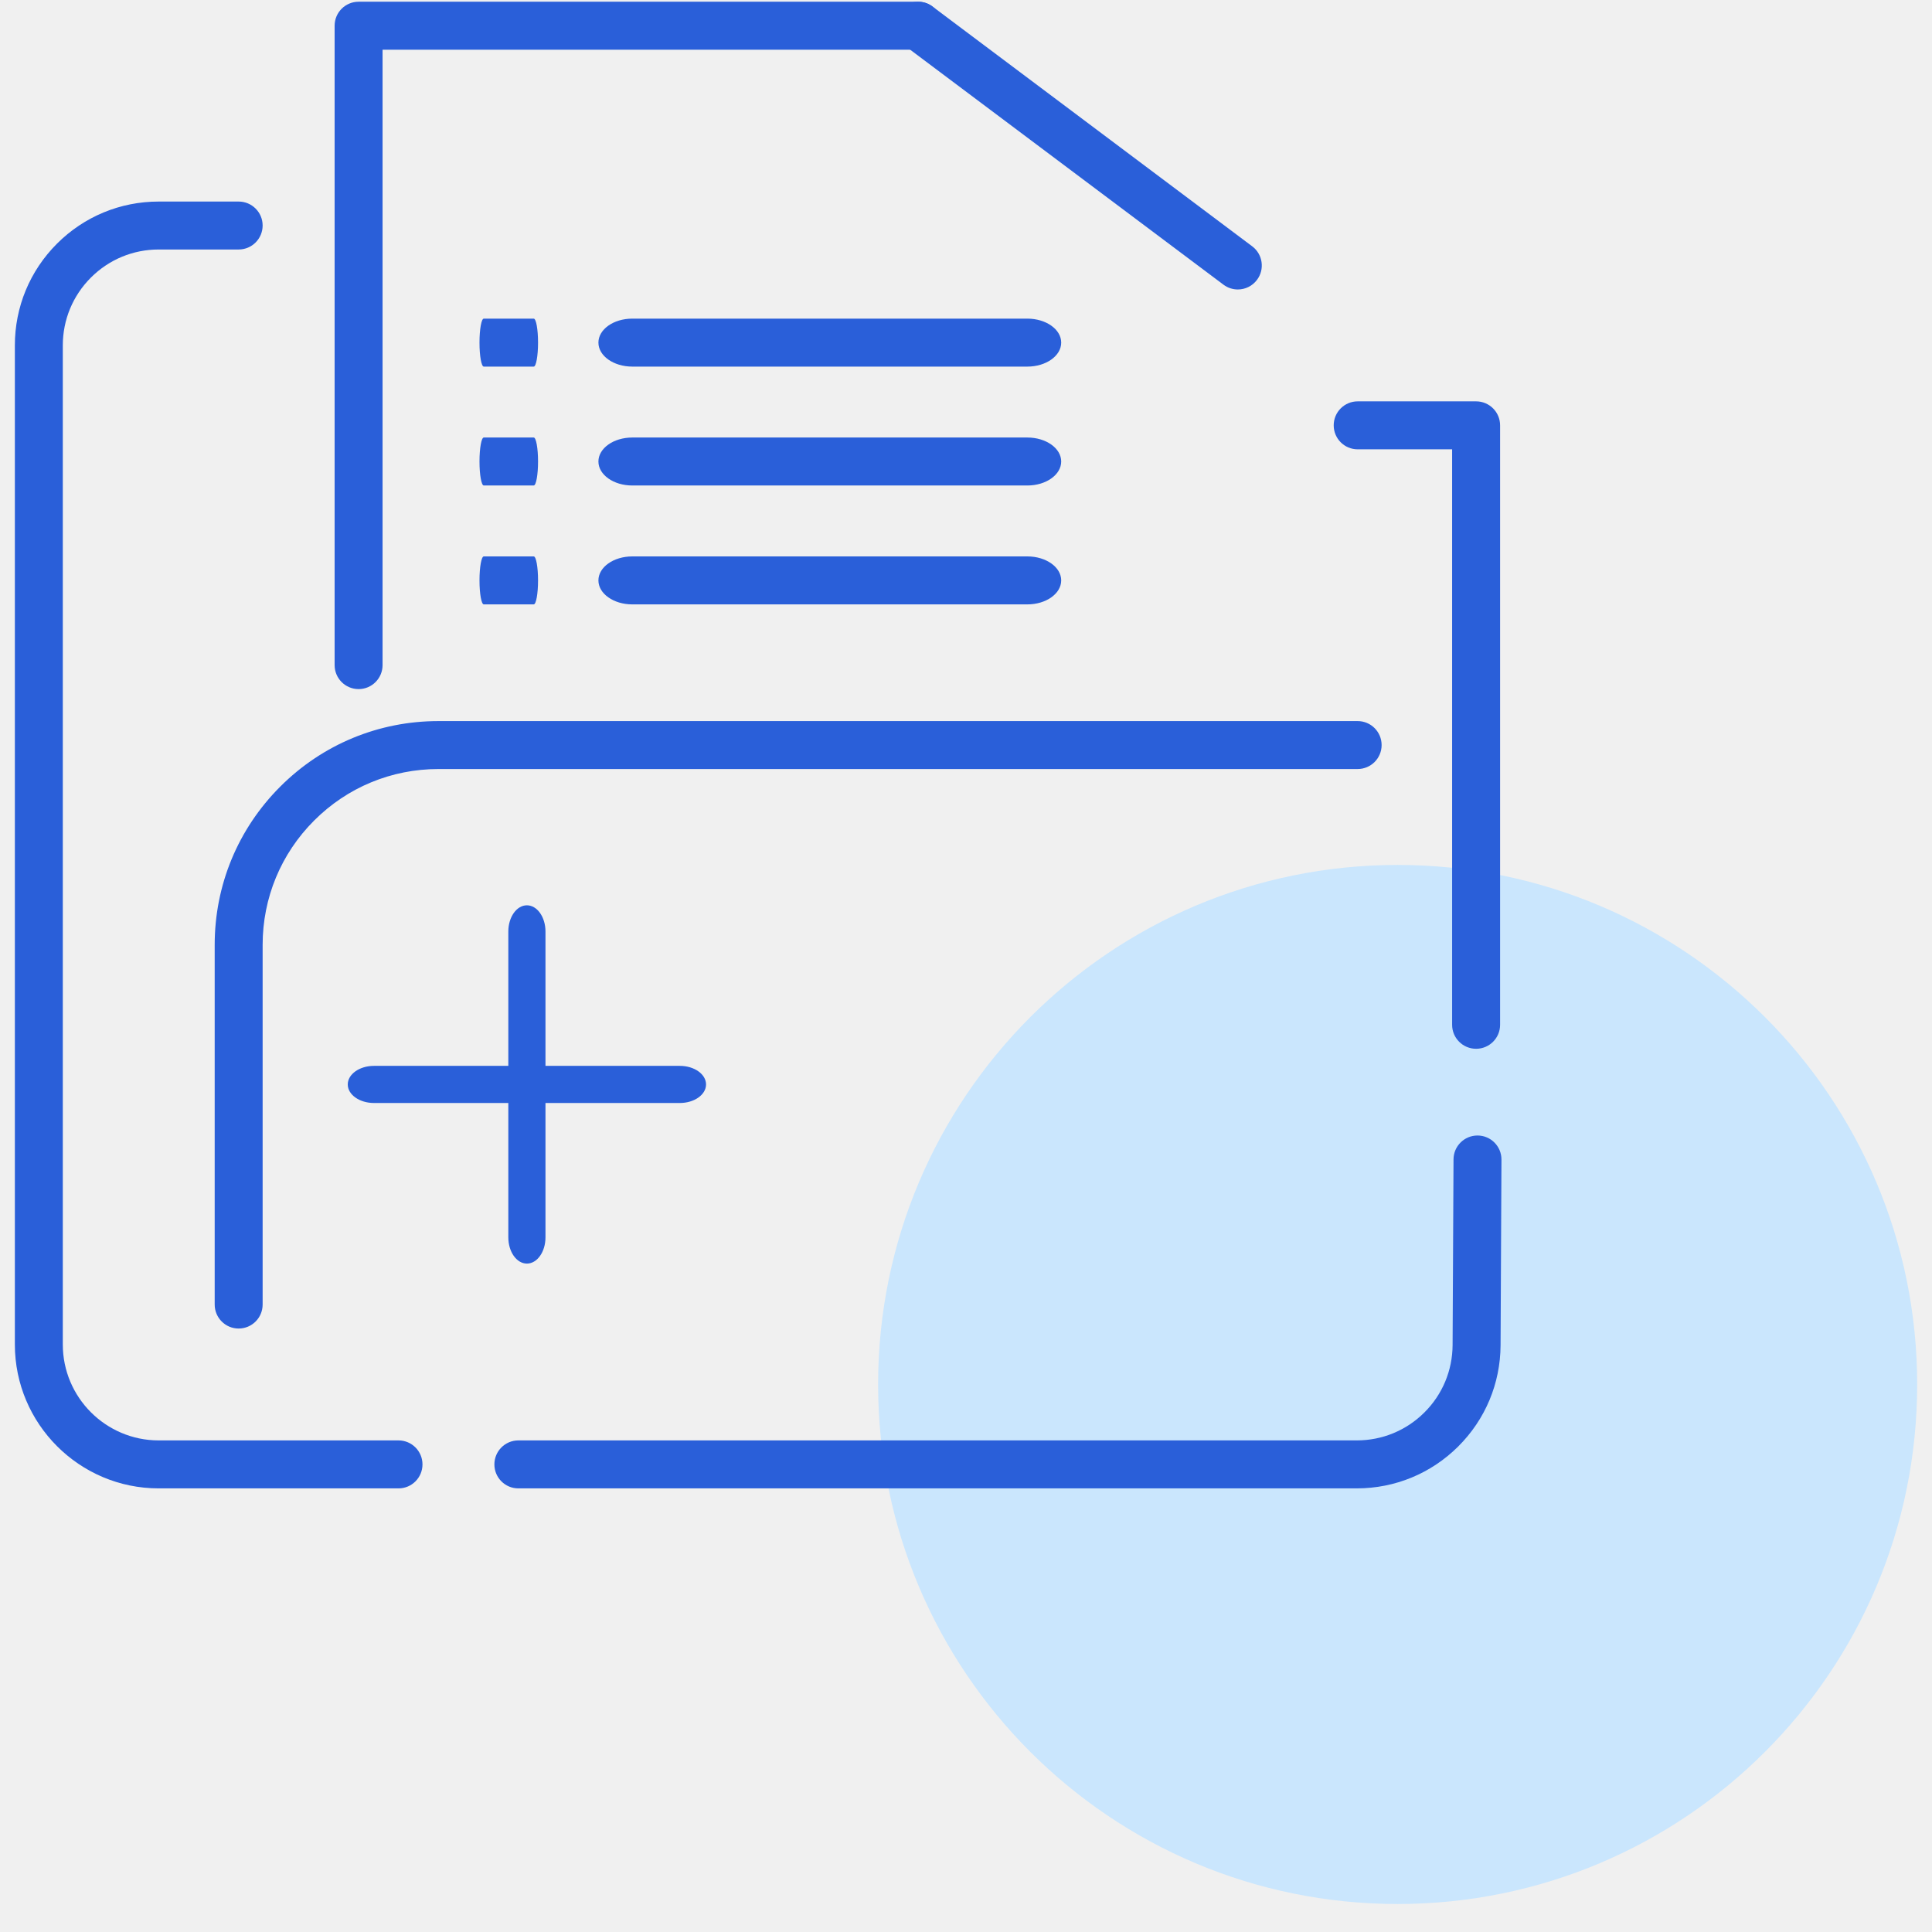
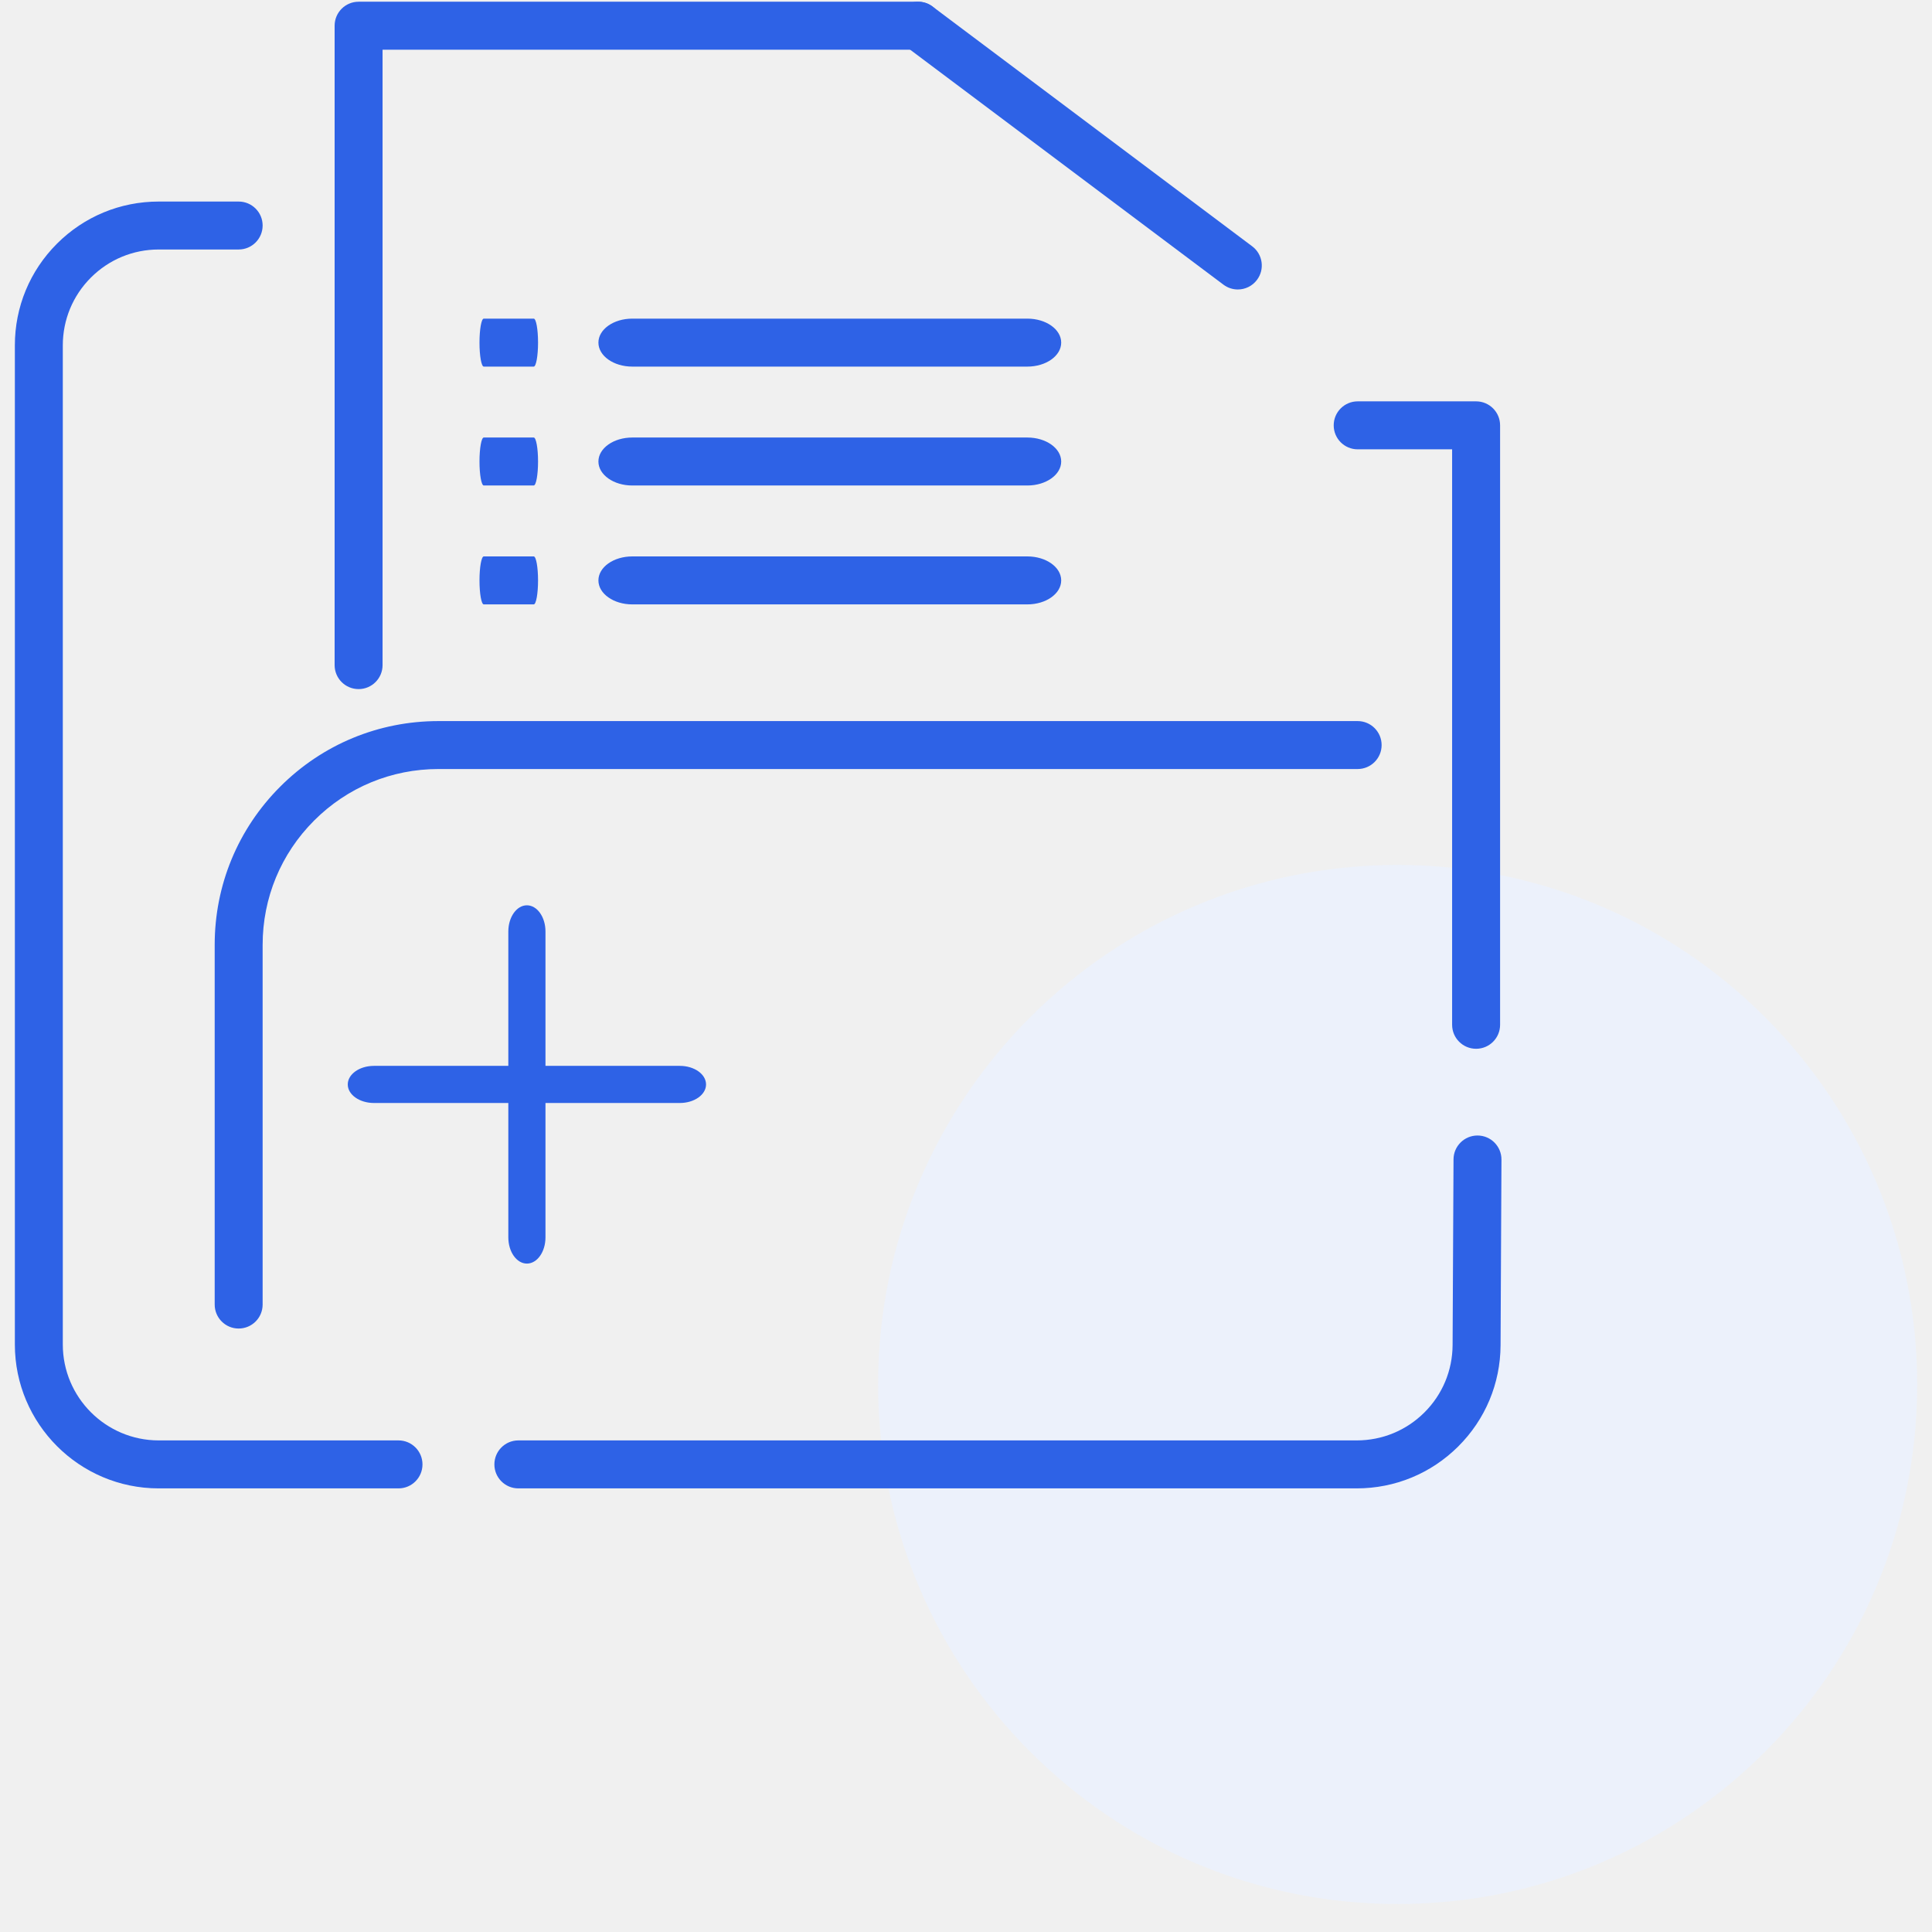
<svg xmlns="http://www.w3.org/2000/svg" width="65" height="65" viewBox="0 0 65 65" fill="none">
  <g id="Layer_1" clip-path="url(#clip0_5893_23938)">
-     <path id="Vector" d="M47.022 64.058C56.675 64.058 64.501 56.233 64.501 46.579C64.501 36.926 56.675 29.1 47.022 29.1C37.369 29.1 29.543 36.926 29.543 46.579C29.543 56.233 37.369 64.058 47.022 64.058Z" fill="#CAE6FD" />
+     <path id="Vector" d="M47.022 64.058C56.675 64.058 64.501 56.233 64.501 46.579C64.501 36.926 56.675 29.1 47.022 29.1C37.369 29.1 29.543 36.926 29.543 46.579C29.543 56.233 37.369 64.058 47.022 64.058Z" fill="#ECF1FB" />
    <g id="Group">
      <g id="Group_2">
        <g id="Group 91">
-           <path id="Vector_2" d="M20.133 11.527C20.133 11.081 20.643 10.72 21.273 10.72L34.564 10.72C35.193 10.72 35.703 11.081 35.703 11.527C35.703 11.973 35.193 12.334 34.564 12.334L21.273 12.334C20.643 12.334 20.133 11.973 20.133 11.527Z" fill="#2A5FD9" />
-           <path id="Vector_3" d="M20.133 15.527C20.133 15.081 20.643 14.72 21.273 14.72L34.564 14.72C35.193 14.72 35.703 15.081 35.703 15.527C35.703 15.973 35.193 16.334 34.564 16.334L21.273 16.334C20.643 16.334 20.133 15.973 20.133 15.527Z" fill="#2A5FD9" />
-           <path id="Vector_4" d="M20.133 19.527C20.133 19.081 20.643 18.72 21.273 18.72L34.564 18.72C35.193 18.72 35.703 19.081 35.703 19.527C35.703 19.973 35.193 20.334 34.564 20.334L21.273 20.334C20.643 20.334 20.133 19.973 20.133 19.527Z" fill="#2A5FD9" />
+           <path id="Vector_2" d="M20.133 11.527C20.133 11.081 20.643 10.72 21.273 10.72L34.564 10.72C35.193 10.72 35.703 11.081 35.703 11.527C35.703 11.973 35.193 12.334 34.564 12.334L21.273 12.334C20.643 12.334 20.133 11.973 20.133 11.527Z" fill="#2E62E6" />
+           <path id="Vector_3" d="M20.133 15.527C20.133 15.081 20.643 14.72 21.273 14.72L34.564 14.72C35.193 14.72 35.703 15.081 35.703 15.527C35.703 15.973 35.193 16.334 34.564 16.334L21.273 16.334C20.643 16.334 20.133 15.973 20.133 15.527Z" fill="#2E62E6" />
+           <path id="Vector_4" d="M20.133 19.527C20.133 19.081 20.643 18.72 21.273 18.72L34.564 18.72C35.193 18.72 35.703 19.081 35.703 19.527C35.703 19.973 35.193 20.334 34.564 20.334L21.273 20.334C20.643 20.334 20.133 19.973 20.133 19.527Z" fill="#2E62E6" />
        </g>
        <g id="Group 91_2">
-           <path id="Vector_5" d="M16.132 11.527C16.132 11.081 16.196 10.72 16.276 10.72L17.957 10.72C18.037 10.72 18.102 11.081 18.102 11.527C18.102 11.973 18.037 12.334 17.957 12.334L16.276 12.334C16.196 12.334 16.132 11.973 16.132 11.527Z" fill="#2A5FD9" />
-           <path id="Vector_6" d="M16.132 15.527C16.132 15.081 16.196 14.72 16.276 14.72L17.957 14.72C18.037 14.72 18.102 15.081 18.102 15.527C18.102 15.973 18.037 16.334 17.957 16.334L16.276 16.334C16.196 16.334 16.132 15.973 16.132 15.527Z" fill="#2A5FD9" />
-           <path id="Vector_7" d="M16.132 19.527C16.132 19.081 16.196 18.72 16.276 18.72L17.957 18.72C18.037 18.72 18.102 19.081 18.102 19.527C18.102 19.973 18.037 20.334 17.957 20.334L16.276 20.334C16.196 20.334 16.132 19.973 16.132 19.527Z" fill="#2A5FD9" />
+           <path id="Vector_5" d="M16.132 11.527C16.132 11.081 16.196 10.72 16.276 10.72L17.957 10.72C18.037 10.72 18.102 11.081 18.102 11.527C18.102 11.973 18.037 12.334 17.957 12.334L16.276 12.334C16.196 12.334 16.132 11.973 16.132 11.527Z" fill="#2E62E6" />
+           <path id="Vector_6" d="M16.132 15.527C16.132 15.081 16.196 14.72 16.276 14.72L17.957 14.72C18.037 14.72 18.102 15.081 18.102 15.527C18.102 15.973 18.037 16.334 17.957 16.334L16.276 16.334C16.196 16.334 16.132 15.973 16.132 15.527Z" fill="#2E62E6" />
+           <path id="Vector_7" d="M16.132 19.527C16.132 19.081 16.196 18.72 16.276 18.72L17.957 18.72C18.037 18.72 18.102 19.081 18.102 19.527C18.102 19.973 18.037 20.334 17.957 20.334L16.276 20.334C16.196 20.334 16.132 19.973 16.132 19.527Z" fill="#2E62E6" />
        </g>
-         <path id="Vector_8" d="M12.065 23.184C11.619 23.184 11.258 22.823 11.258 22.377V0.865C11.258 0.419 11.619 0.058 12.065 0.058H30.888C31.334 0.058 31.695 0.419 31.695 0.865C31.695 1.31 31.334 1.672 30.888 1.672H12.871V22.377C12.871 22.823 12.51 23.184 12.065 23.184Z" fill="#2A5FD9" />
-         <path id="Vector_9" d="M41.645 9.739C41.476 9.739 41.306 9.686 41.161 9.577L30.405 1.51C30.048 1.243 29.976 0.737 30.243 0.381C30.511 0.024 31.017 -0.048 31.373 0.219L42.129 8.287C42.485 8.554 42.558 9.06 42.29 9.416C42.132 9.627 41.89 9.739 41.645 9.739Z" fill="#2A5FD9" />
+         <path id="Vector_8" d="M12.065 23.184C11.619 23.184 11.258 22.823 11.258 22.377V0.865C11.258 0.419 11.619 0.058 12.065 0.058H30.888C31.334 0.058 31.695 0.419 31.695 0.865C31.695 1.31 31.334 1.672 30.888 1.672H12.871V22.377C12.871 22.823 12.51 23.184 12.065 23.184Z" fill="#2E62E6" />
+         <path id="Vector_9" d="M41.645 9.739C41.476 9.739 41.306 9.686 41.161 9.577L30.405 1.51C30.048 1.243 29.976 0.737 30.243 0.381C30.511 0.024 31.017 -0.048 31.373 0.219L42.129 8.287C42.485 8.554 42.558 9.06 42.29 9.416C42.132 9.627 41.89 9.739 41.645 9.739Z" fill="#2E62E6" />
      </g>
      <g id="Group_3">
-         <path id="Vector_10" d="M45.645 50.075H17.439C16.994 50.075 16.633 49.714 16.633 49.268C16.633 48.823 16.994 48.461 17.439 48.461H45.644C46.503 48.461 47.312 48.128 47.921 47.522C48.53 46.916 48.867 46.109 48.871 45.25L48.902 39.006C48.904 38.562 49.265 38.203 49.708 38.203H49.712C50.158 38.205 50.517 38.568 50.515 39.014L50.485 45.258C50.479 46.547 49.972 47.757 49.059 48.666C48.146 49.574 46.933 50.075 45.644 50.075H45.645Z" fill="#2A5FD9" />
-         <path id="Vector_11" d="M49.662 35.285C49.216 35.285 48.855 34.924 48.855 34.478V15.117H45.678C45.232 15.117 44.871 14.756 44.871 14.31C44.871 13.865 45.232 13.503 45.678 13.503H49.662C50.108 13.503 50.469 13.865 50.469 14.31V34.478C50.469 34.924 50.108 35.285 49.662 35.285Z" fill="#2A5FD9" />
-         <path id="Vector_12" d="M13.408 50.075H5.34C2.671 50.075 0.5 47.904 0.5 45.234V11.621C0.5 10.328 1.003 9.113 1.917 8.198C2.832 7.284 4.047 6.781 5.34 6.781H8.029C8.475 6.781 8.836 7.142 8.836 7.587C8.836 8.033 8.475 8.394 8.029 8.394H5.34C4.478 8.394 3.668 8.73 3.058 9.339C2.449 9.949 2.113 10.759 2.113 11.621V45.234C2.113 47.014 3.561 48.461 5.34 48.461H13.408C13.853 48.461 14.214 48.823 14.214 49.268C14.214 49.714 13.853 50.075 13.408 50.075Z" fill="#2A5FD9" />
-         <path id="Vector_13" d="M8.029 44.697C7.584 44.697 7.223 44.336 7.223 43.89V31.789C7.223 29.778 8.006 27.887 9.428 26.465C10.85 25.043 12.741 24.26 14.752 24.26H45.676C46.122 24.26 46.483 24.621 46.483 25.067C46.483 25.512 46.122 25.873 45.676 25.873H14.752C13.172 25.873 11.686 26.488 10.569 27.606C9.452 28.723 8.836 30.209 8.836 31.789V43.89C8.836 44.336 8.475 44.697 8.029 44.697Z" fill="#2A5FD9" />
+         <path id="Vector_10" d="M45.645 50.075H17.439C16.994 50.075 16.633 49.714 16.633 49.268C16.633 48.823 16.994 48.461 17.439 48.461H45.644C46.503 48.461 47.312 48.128 47.921 47.522C48.53 46.916 48.867 46.109 48.871 45.25L48.902 39.006C48.904 38.562 49.265 38.203 49.708 38.203H49.712C50.158 38.205 50.517 38.568 50.515 39.014L50.485 45.258C50.479 46.547 49.972 47.757 49.059 48.666C48.146 49.574 46.933 50.075 45.644 50.075H45.645Z" fill="#2E62E6" />
+         <path id="Vector_11" d="M49.662 35.285C49.216 35.285 48.855 34.924 48.855 34.478V15.117H45.678C45.232 15.117 44.871 14.756 44.871 14.31C44.871 13.865 45.232 13.503 45.678 13.503H49.662C50.108 13.503 50.469 13.865 50.469 14.31V34.478C50.469 34.924 50.108 35.285 49.662 35.285Z" fill="#2E62E6" />
+         <path id="Vector_12" d="M13.408 50.075H5.34C2.671 50.075 0.5 47.904 0.5 45.234V11.621C0.5 10.328 1.003 9.113 1.917 8.198C2.832 7.284 4.047 6.781 5.34 6.781H8.029C8.475 6.781 8.836 7.142 8.836 7.587C8.836 8.033 8.475 8.394 8.029 8.394H5.34C4.478 8.394 3.668 8.73 3.058 9.339C2.449 9.949 2.113 10.759 2.113 11.621V45.234C2.113 47.014 3.561 48.461 5.34 48.461H13.408C13.853 48.461 14.214 48.823 14.214 49.268C14.214 49.714 13.853 50.075 13.408 50.075Z" fill="#2E62E6" />
+         <path id="Vector_13" d="M8.029 44.697C7.584 44.697 7.223 44.336 7.223 43.89V31.789C7.223 29.778 8.006 27.887 9.428 26.465C10.85 25.043 12.741 24.26 14.752 24.26H45.676C46.122 24.26 46.483 24.621 46.483 25.067C46.483 25.512 46.122 25.873 45.676 25.873H14.752C13.172 25.873 11.686 26.488 10.569 27.606C9.452 28.723 8.836 30.209 8.836 31.789V43.89C8.836 44.336 8.475 44.697 8.029 44.697Z" fill="#2E62E6" />
      </g>
      <g id="Group 92">
-         <path id="Vector_14" d="M11.7 36.485C11.7 36.14 12.095 35.86 12.582 35.86L22.872 35.86C23.359 35.86 23.754 36.14 23.754 36.485C23.754 36.83 23.359 37.109 22.872 37.109L12.582 37.109C12.095 37.109 11.7 36.83 11.7 36.485Z" fill="#2A5FD9" />
-         <path id="Vector_15" d="M17.727 30.458C18.072 30.458 18.352 30.853 18.352 31.34L18.352 41.63C18.352 42.117 18.072 42.512 17.727 42.512C17.382 42.512 17.102 42.117 17.102 41.63L17.102 31.34C17.102 30.853 17.382 30.458 17.727 30.458Z" fill="#2A5FD9" />
+         <path id="Vector_14" d="M11.7 36.485C11.7 36.14 12.095 35.86 12.582 35.86L22.872 35.86C23.359 35.86 23.754 36.14 23.754 36.485C23.754 36.83 23.359 37.109 22.872 37.109L12.582 37.109C12.095 37.109 11.7 36.83 11.7 36.485Z" fill="#2E62E6" />
+         <path id="Vector_15" d="M17.727 30.458C18.072 30.458 18.352 30.853 18.352 31.34L18.352 41.63C18.352 42.117 18.072 42.512 17.727 42.512C17.382 42.512 17.102 42.117 17.102 41.63L17.102 31.34C17.102 30.853 17.382 30.458 17.727 30.458Z" fill="#2E62E6" />
      </g>
    </g>
  </g>
  <defs>
    <clipPath id="clip0_5893_23938">
      <rect width="64" height="64" fill="white" transform="translate(0.5 0.0581055)" />
    </clipPath>
  </defs>
</svg>
